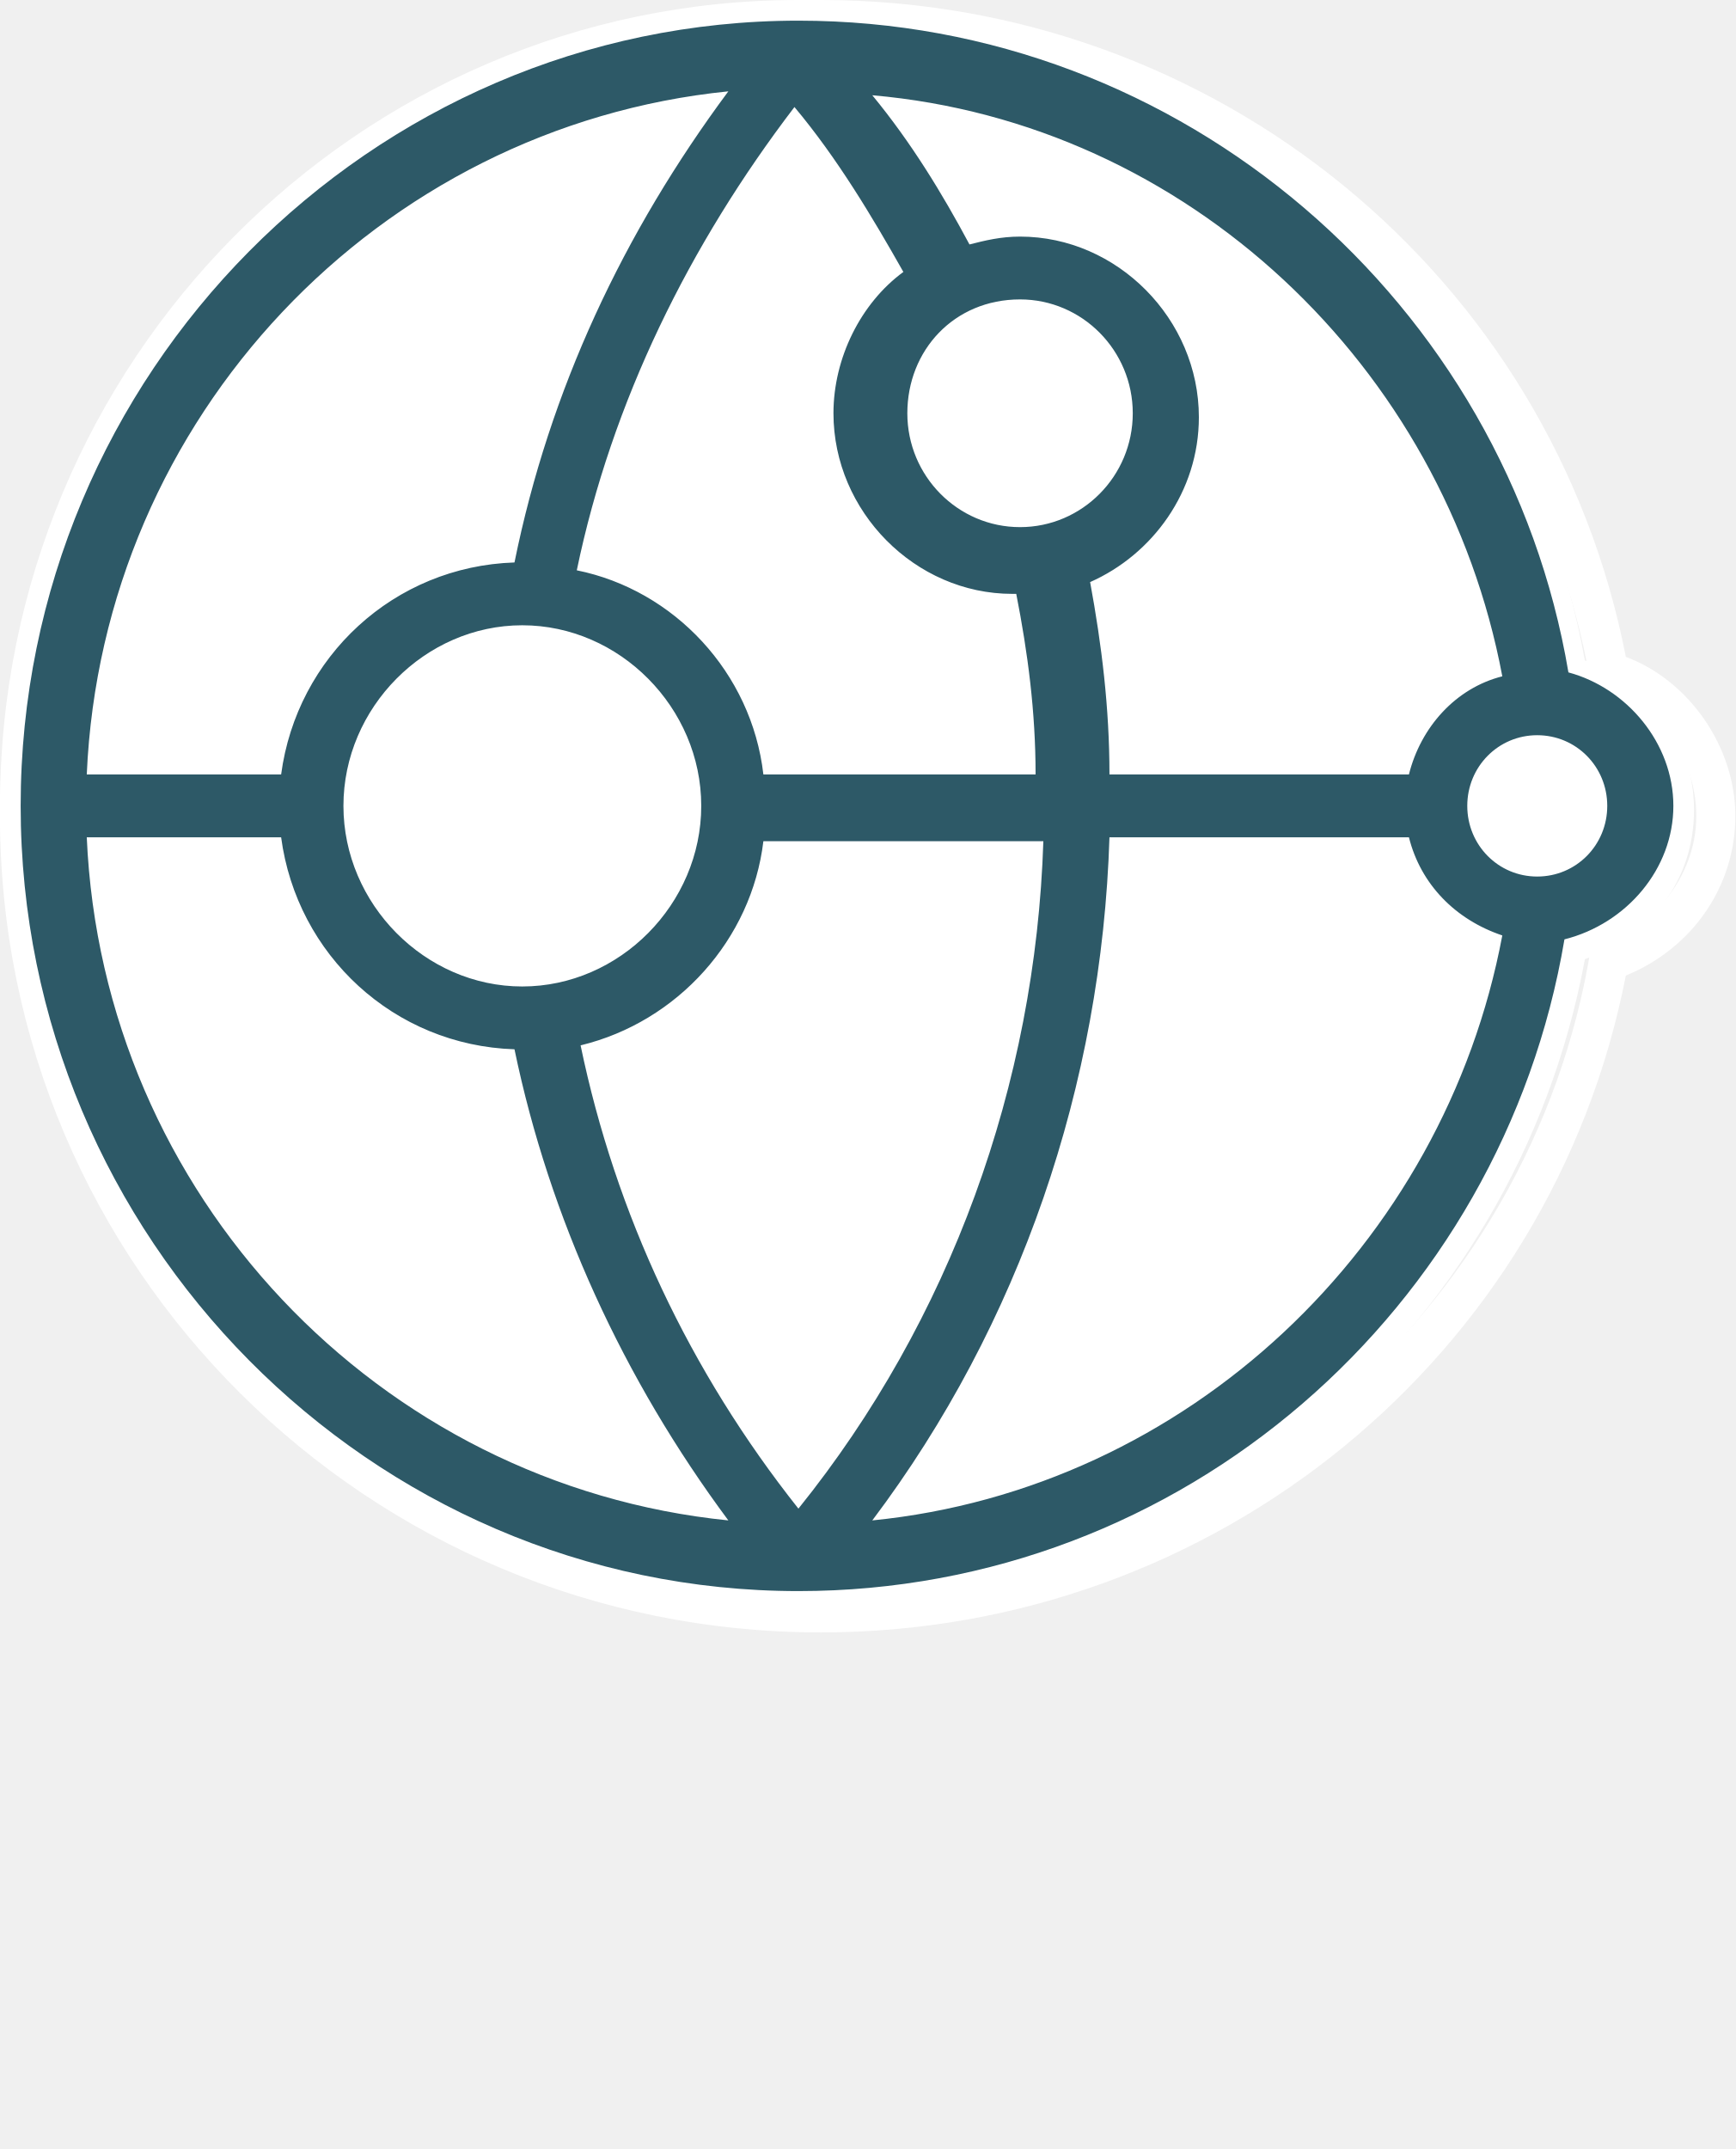
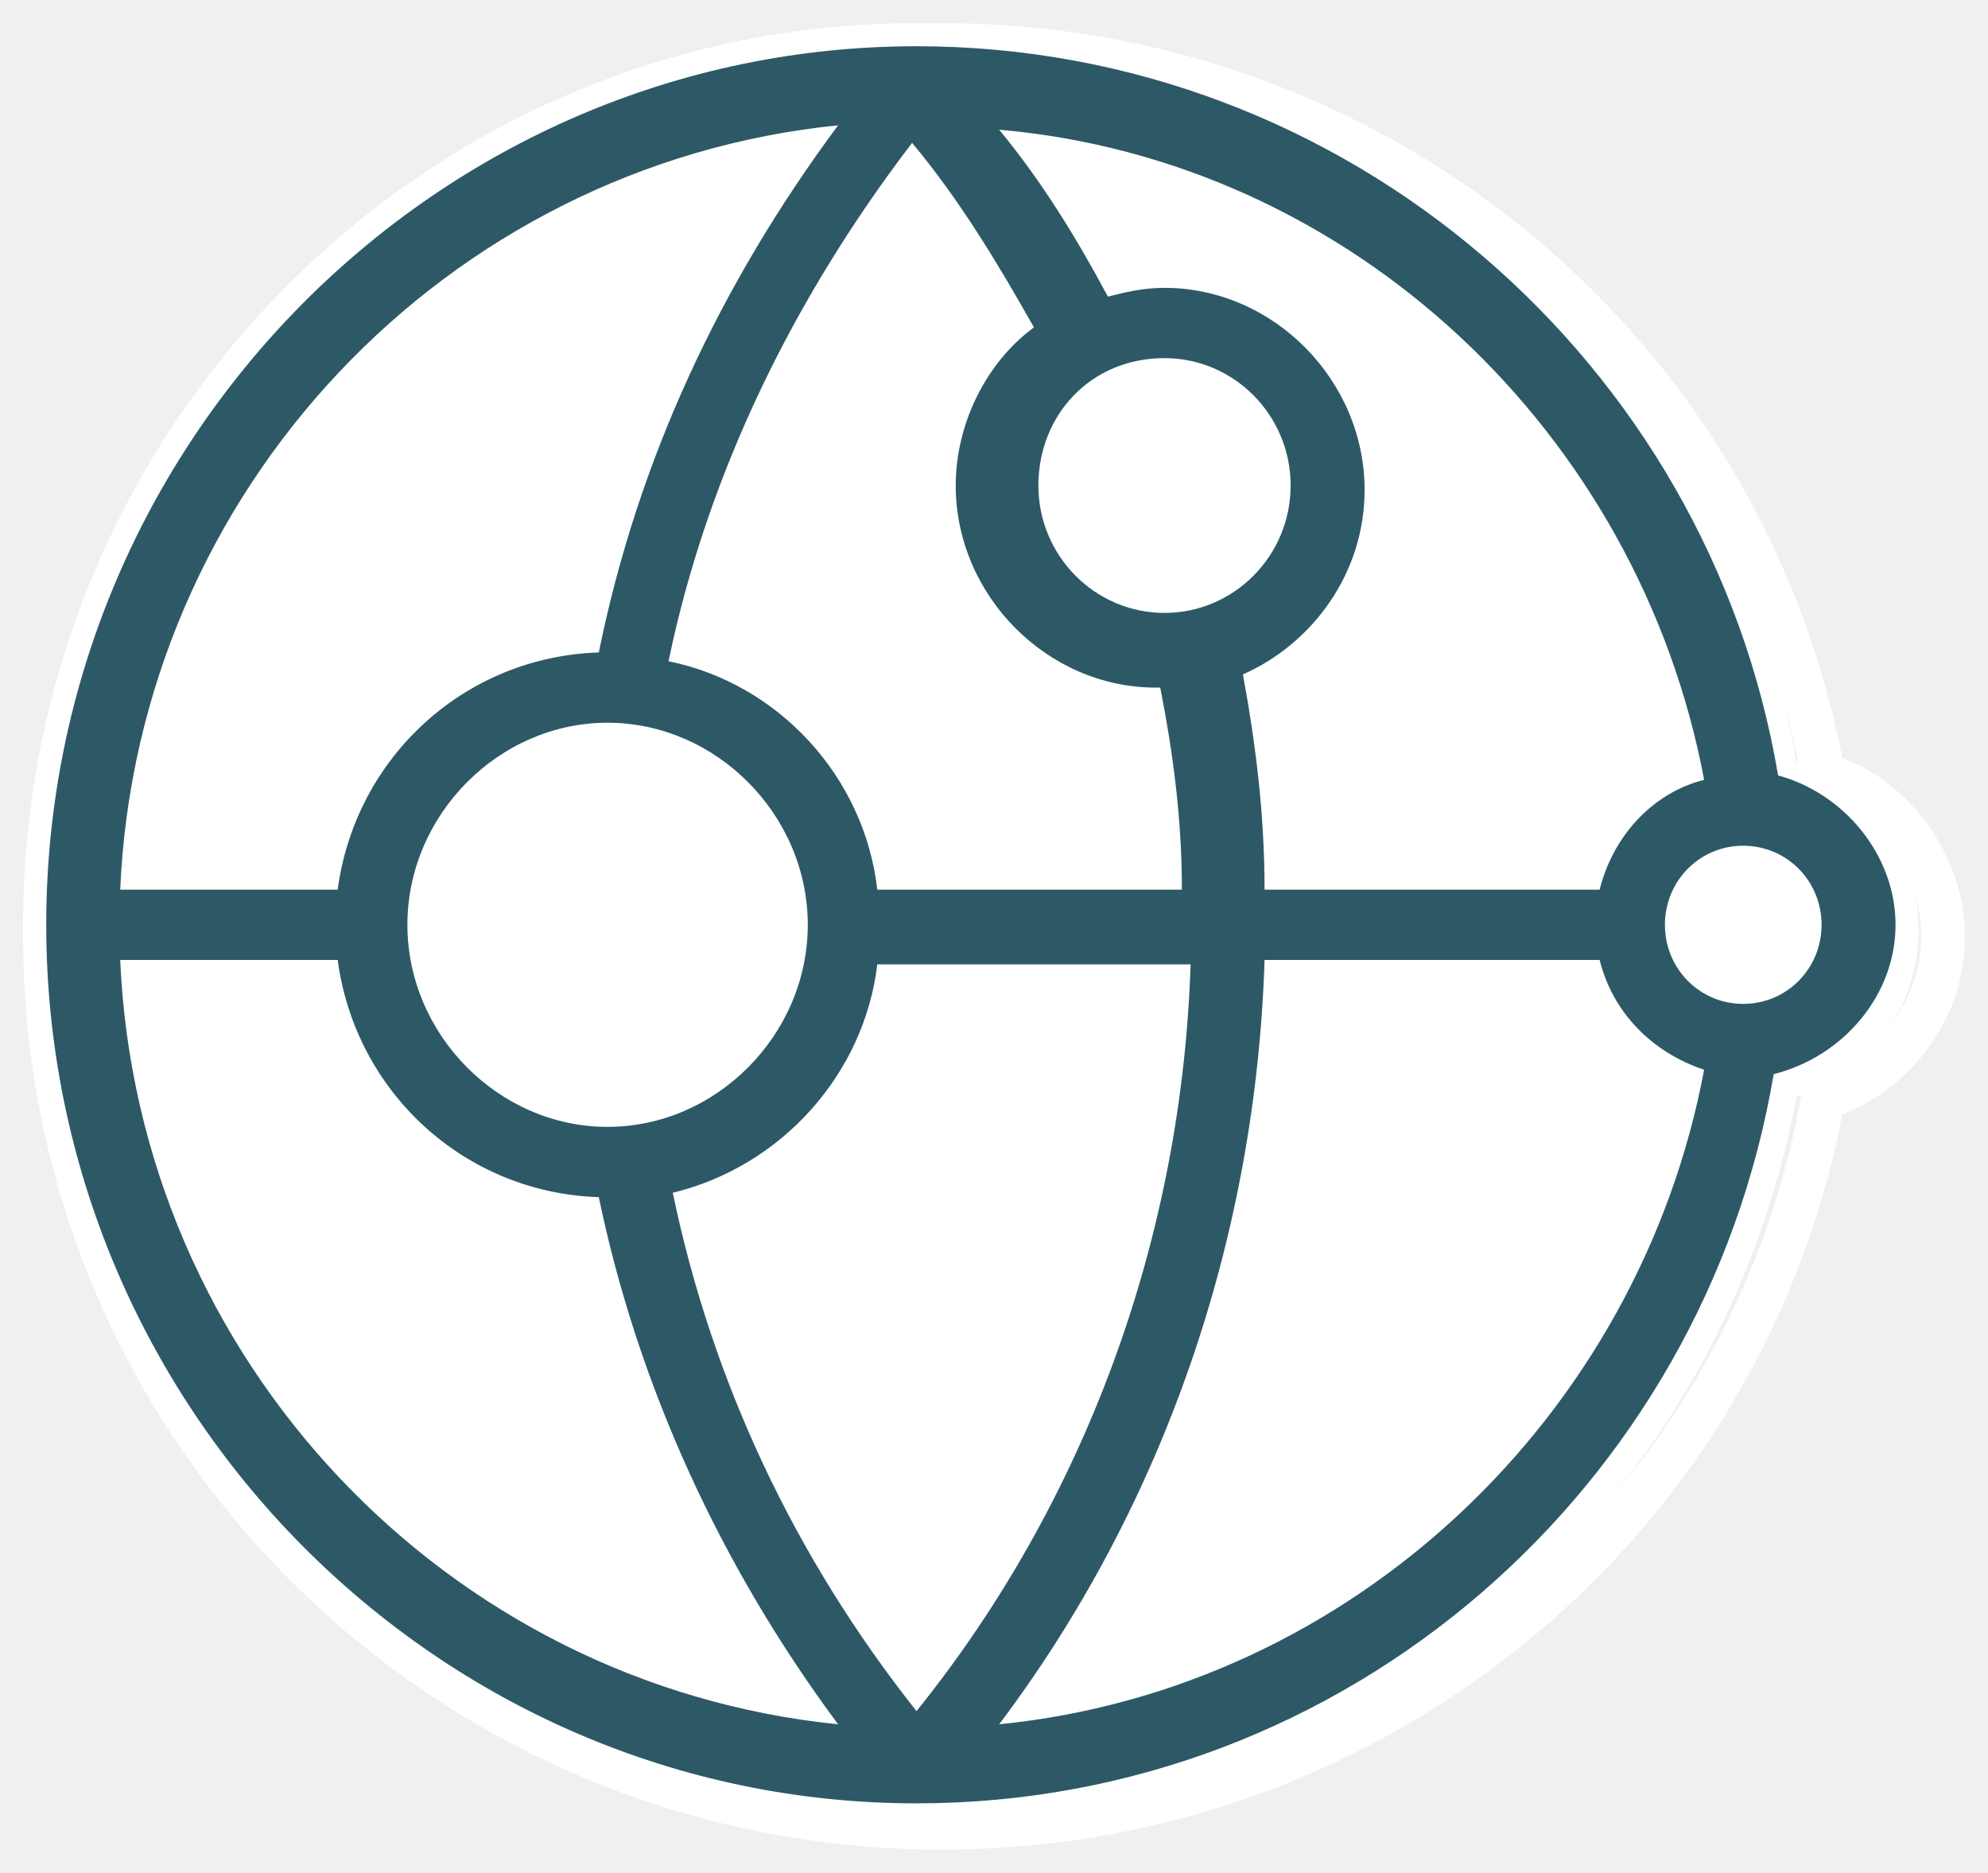
- <svg xmlns="http://www.w3.org/2000/svg" viewBox="0 0 84.0 104" width="84" height="104">
+ <svg xmlns="http://www.w3.org/2000/svg" viewBox="-1 -1 86 81" width="86" height="81">
  <g transform="translate(0.00,0.00) scale(0.82,0.78)">
    <path d="M 47.13 100 C 21.15,100 0,77.56 0,50 C 0,22.44 21.15,0 47.13,0 C 69.89,0 89.43,17.07 93.56,40.98 C 97.24,42.2 100,45.85 100,50.24 C 100,54.63 97.47,58.05 93.56,59.51 C 89.43,82.93 70.11,100 47.13,100 L 47.13 100" fill="#FFFFFF" stroke="none" stroke-width="0.5" />
  </g>
  <g transform="translate(0.00,0.00) scale(0.84,0.79)">
    <path d="M 47.3 2.38 C 69.6,2.38 88.06,19.52 91.67,41.9 C 95.05,42.86 97.75,45.95 97.75,50 C 97.75,53.81 95.05,57.14 91.67,58.1 C 88.29,80.48 69.6,97.62 47.3,97.62 C 22.52,97.62 2.25,76.19 2.25,50 C 2.25,23.81 22.52,2.38 47.3,2.38 L 47.3 2.38 M 47.3 0 C 21.17,0 0,22.38 0,50 C 0,77.62 21.17,100 47.3,100 C 70.05,100 89.41,83.1 93.69,59.76 C 97.52,58.1 100,54.29 100,50 C 100,45.71 97.3,41.67 93.69,40.24 C 89.41,16.9 70.05,0 47.3,0 L 47.3 0" fill="#FFFFFF" stroke="none" stroke-width="0.5" />
  </g>
  <g transform="translate(1.00,1.00) scale(0.8,0.76)">
    <path d="M 100 50 C 100,46 97.18,42.5 93.65,41.5 C 89.88,18 70.35,0 47.06,0 C 21.18,0 0,22.5 0,50 C 0,77.5 21.18,100 47.06,100 C 70.35,100 89.65,82 93.41,58.5 C 97.18,57.5 100,54 100,50 L 100 50 M 91.76 54.5 C 89.41,54.5 87.53,52.5 87.53,50 C 87.53,47.5 89.41,45.5 91.76,45.5 C 94.12,45.5 96,47.5 96,50 C 96,52.5 94.12,54.5 91.76,54.5 L 91.76 54.5 M 89.65 41.75 C 86.82,42.5 84.71,45 84,48 L 65.88 48 C 65.88,43.75 65.41,39.75 64.71,35.75 C 68.47,34 71.29,30 71.29,25.25 C 71.29,19 66.35,13.75 60.47,13.75 C 59.29,13.75 58.35,14 57.41,14.25 C 55.76,11 53.88,7.75 51.53,4.75 C 70.59,6.5 86.12,22 89.65,41.75 L 89.65 41.75 M 33.88 65.25 C 39.76,63.75 44.23,58.5 44.94,52.25 L 61.88 52.25 C 61.41,67.75 56.24,82.75 47.06,94.75 C 40.47,86 36,76 33.88,65.25 L 33.88 65.25 M 19.53 50 C 19.53,43.75 24.47,38.5 30.35,38.5 C 36.24,38.5 41.18,43.75 41.18,50 C 41.18,56.25 36.24,61.5 30.35,61.5 C 24.47,61.5 19.53,56.25 19.53,50 L 19.53 50 M 44.94 48 C 44.23,41.5 39.53,36.25 33.65,35 C 35.77,24.25 40.47,14.25 46.82,5.5 C 49.41,8.75 51.53,12.5 53.41,16 C 50.82,18 49.18,21.5 49.18,25 C 49.18,31.25 54.12,36.5 60,36.5 L 60.24 36.5 C 60.94,40.25 61.41,44 61.41,48 L 44.94 48 L 44.94 48 M 60.47 17.75 C 64.23,17.75 67.29,21 67.29,25 C 67.29,29 64.23,32.25 60.47,32.25 C 56.71,32.25 53.65,29 53.65,25 C 53.65,21 56.47,17.75 60.47,17.75 L 60.47 17.75 M 42.82 4.5 C 36.47,13.5 32,23.5 29.88,34.5 C 22.59,34.75 16.71,40.5 15.76,48 L 4 48 C 4.94,25.25 21.65,6.75 42.82,4.5 L 42.82 4.5 M 4 52 L 15.76 52 C 16.71,59.5 22.59,65.25 29.88,65.5 C 32,76.25 36.47,86.5 42.82,95.5 C 21.65,93.25 4.94,74.75 4,52 L 4 52 M 51.53 95.5 C 60.47,83 65.41,67.75 65.88,52 L 84 52 C 84.71,55 86.82,57.25 89.65,58.25 C 86.12,78 70.59,93.5 51.53,95.5 L 51.53 95.5" fill="#2d5967" stroke="none" stroke-width="0.5" />
  </g>
</svg>
